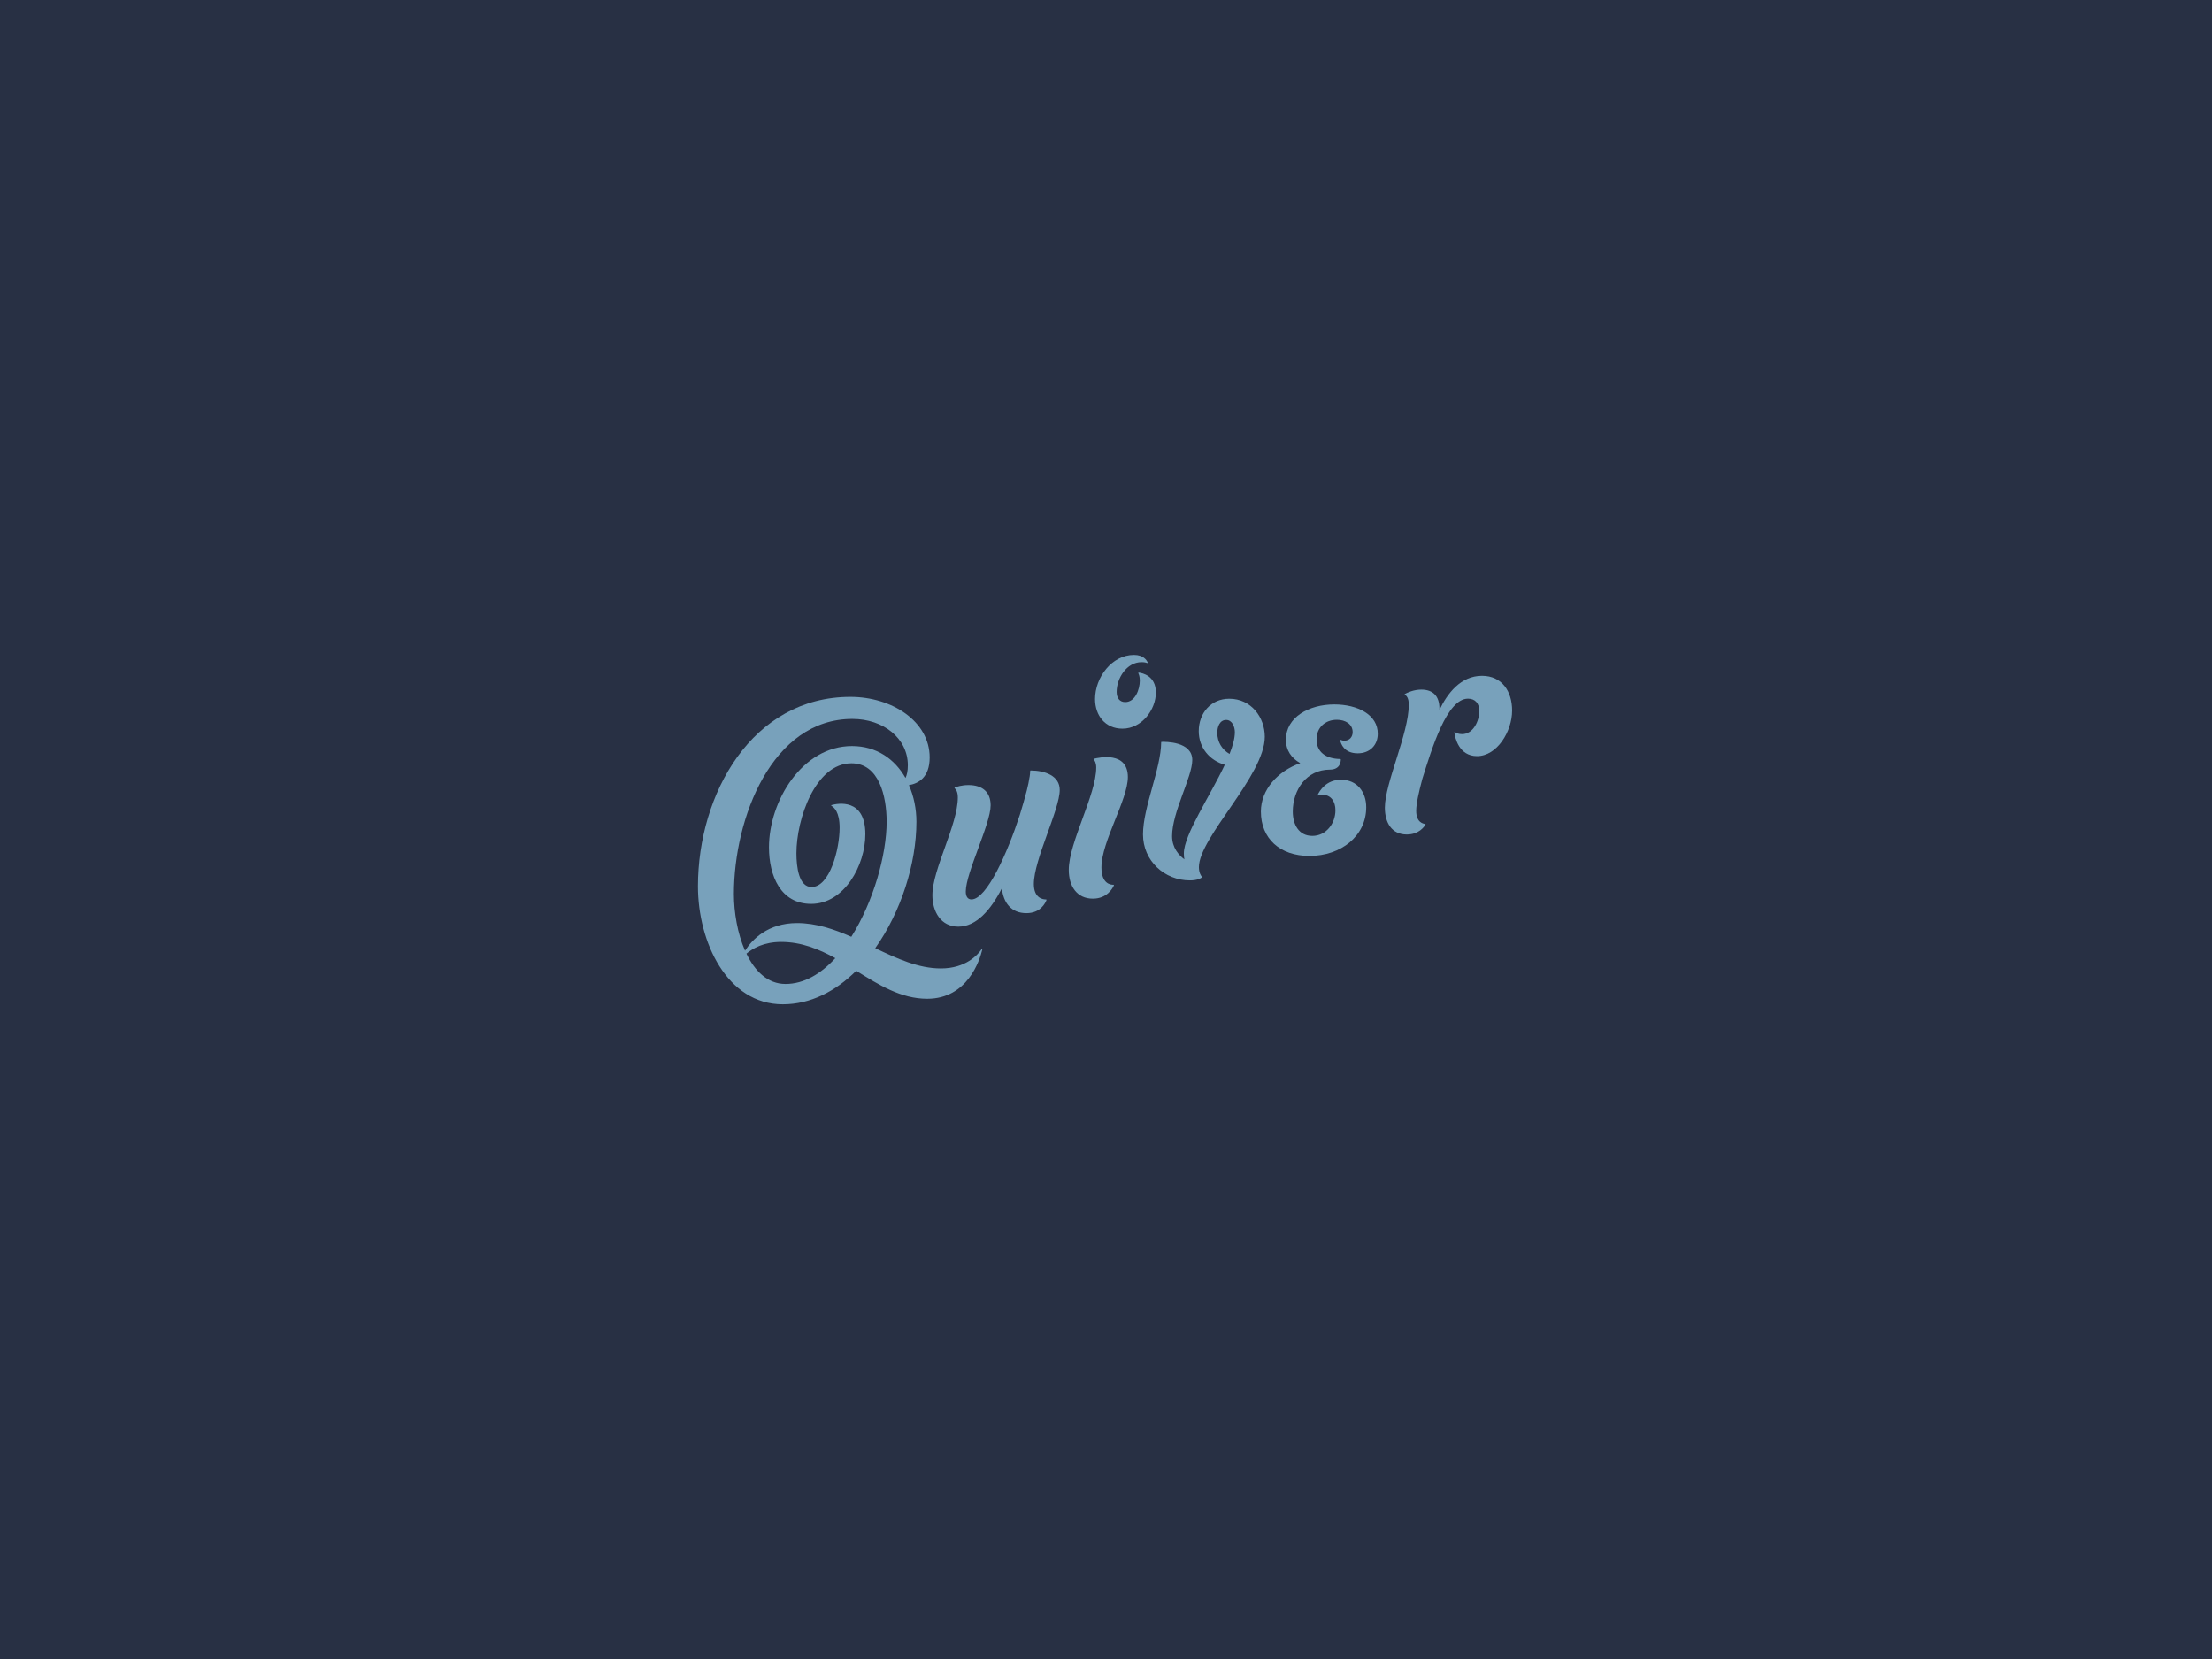
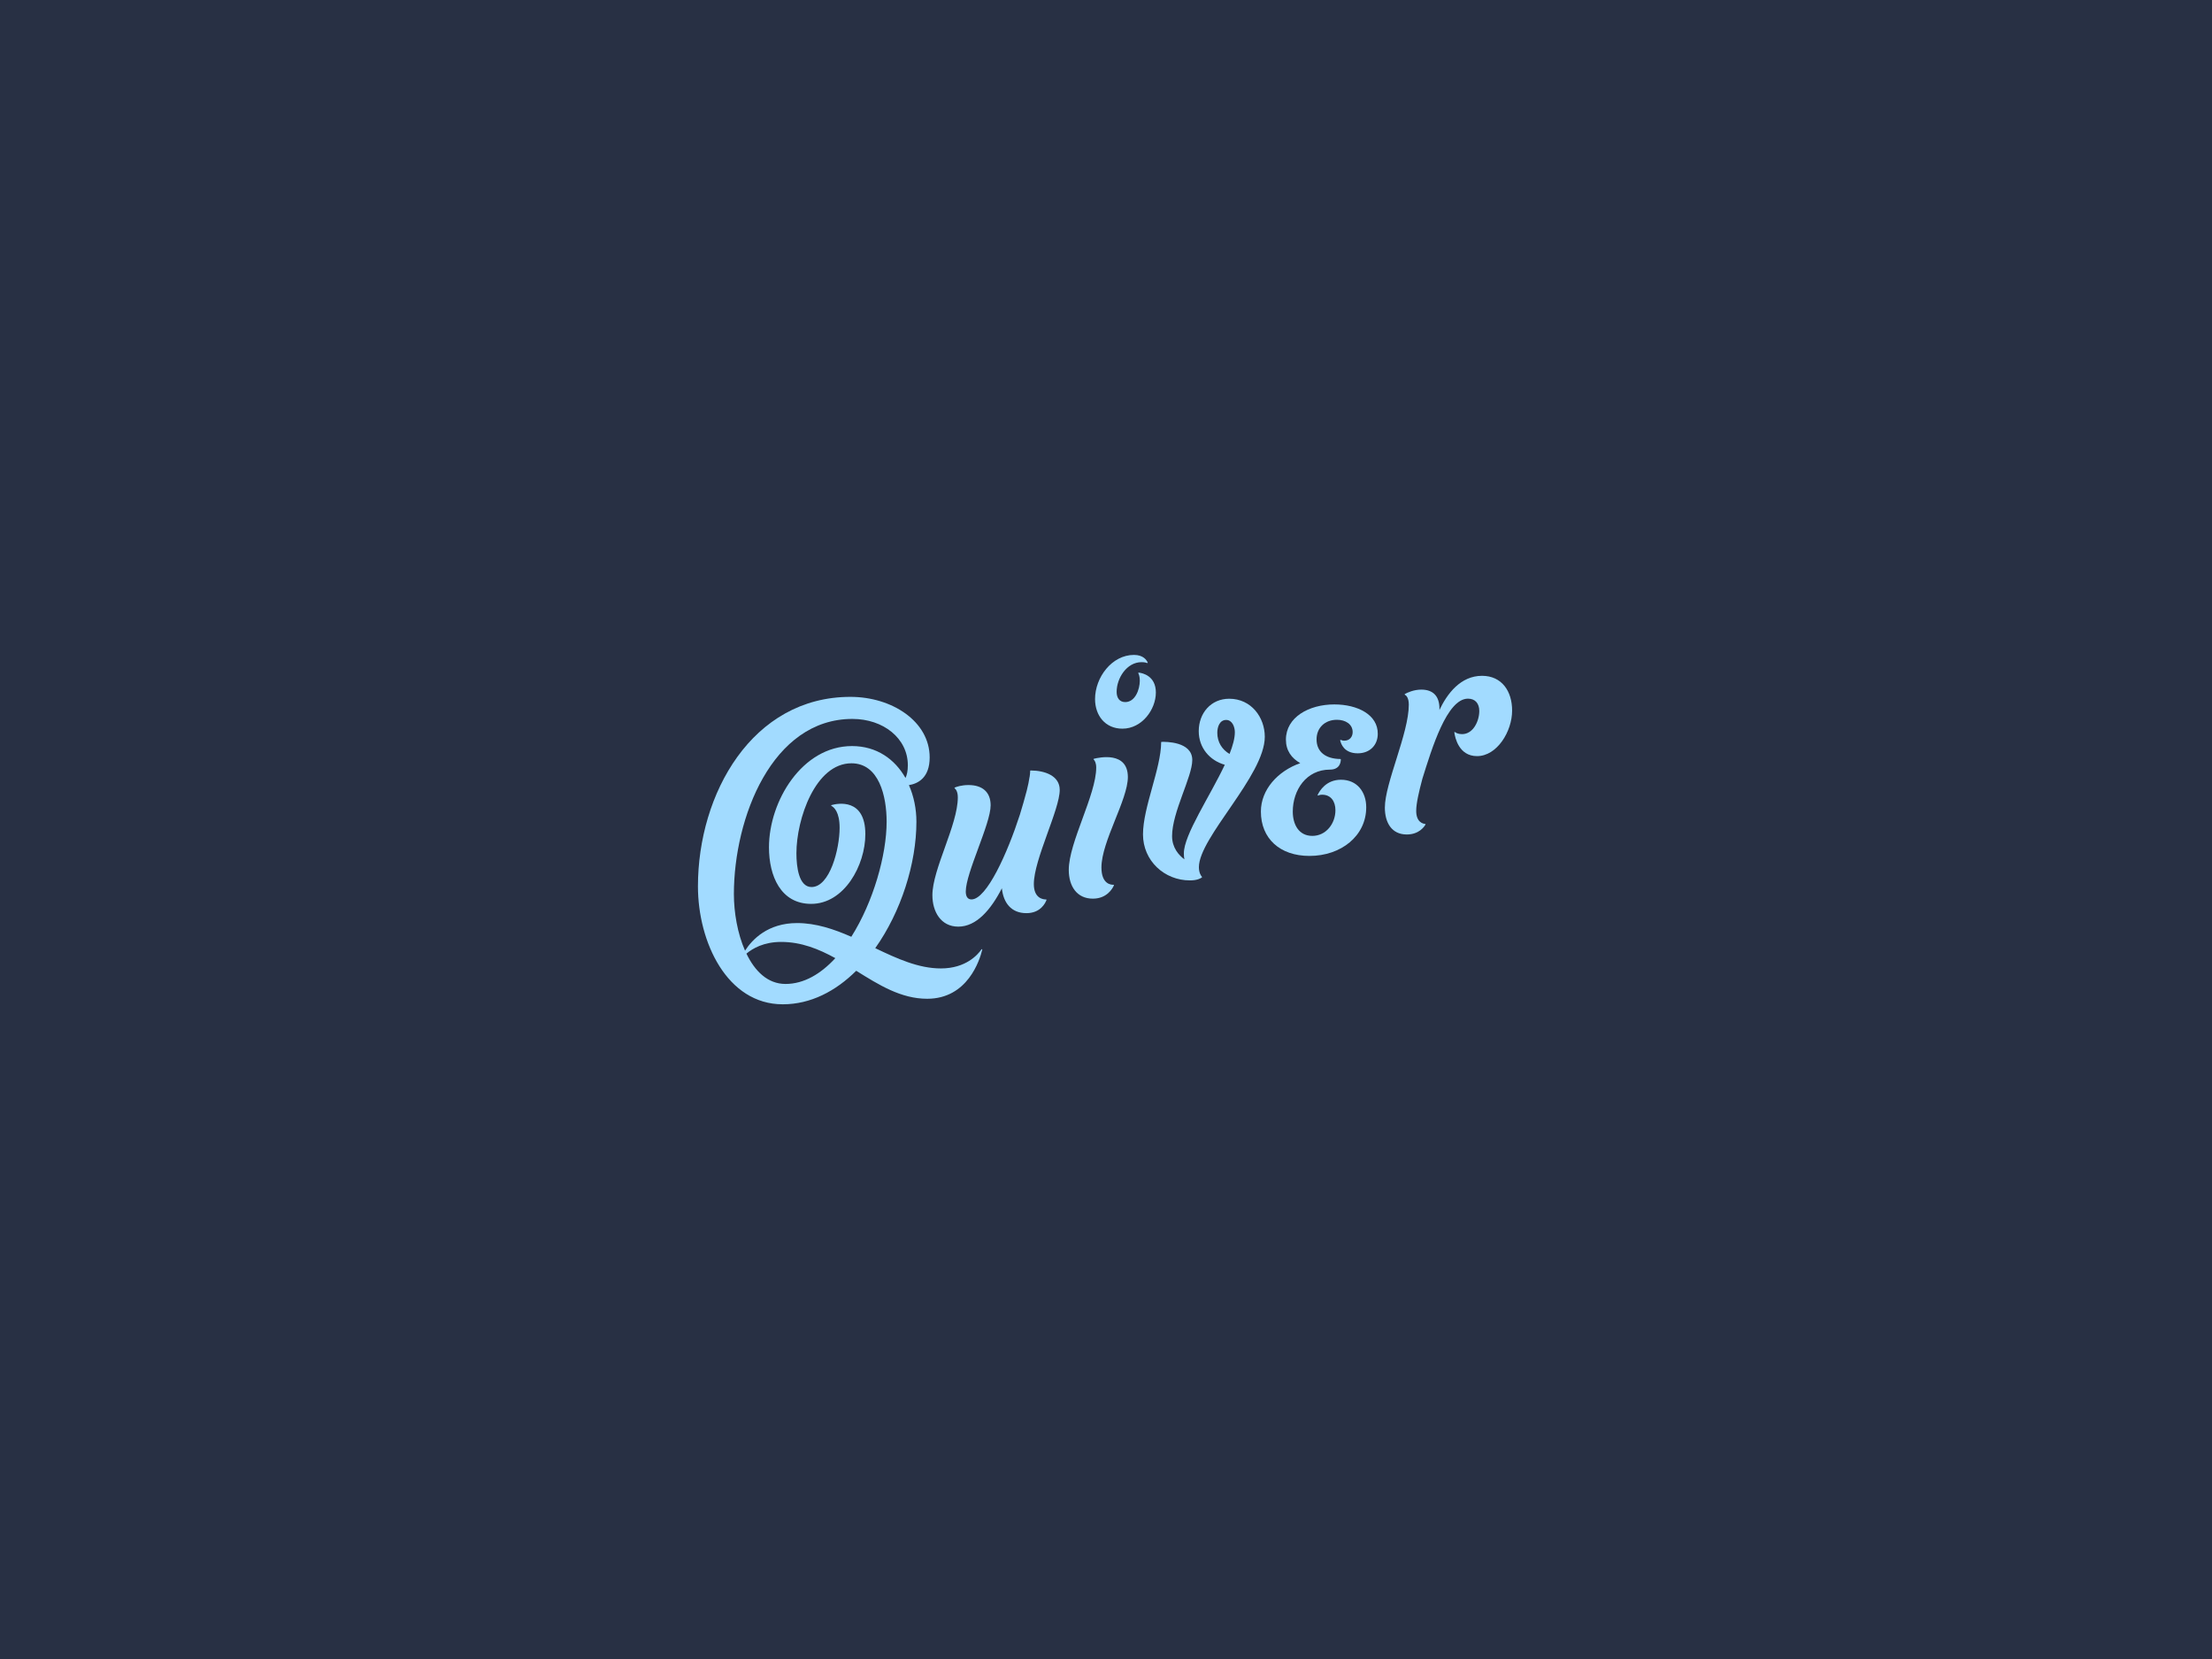
<svg xmlns="http://www.w3.org/2000/svg" width="1024" height="768" viewBox="0 0 1024 768" fill="none">
  <rect width="1024" height="768" fill="#283044" />
-   <path d="M686.067 312.853C676.141 312.853 669.933 321.155 666.359 328.662C666.359 328.446 666.359 328.229 666.359 328.013C666.359 322.274 663.436 319.242 657.949 319.242C654.412 319.242 651.416 320.685 650.369 321.263C650.225 321.335 650.225 321.552 650.369 321.624C650.983 321.949 652.174 322.959 652.174 326.244C652.174 339.491 641.093 362.556 641.093 373.853C641.093 380.82 644.233 386.306 651.236 386.306C656.866 386.306 659.285 382.769 659.898 381.722C659.971 381.578 659.898 381.433 659.754 381.433C658.743 381.325 655.603 380.639 655.603 375.369C655.603 372.012 656.83 366.598 658.455 360.534C662.858 346.457 669.788 323.429 679.57 323.429C682.963 323.429 684.804 325.703 684.804 329.132C684.804 333.752 682.025 339.852 676.827 339.852C675.13 339.852 674.084 339.31 673.578 338.913C673.434 338.805 673.217 338.913 673.254 339.094C673.578 341.404 675.311 350.031 683.757 350.031C693.033 350.031 700 338.589 700 328.987C700.036 320.036 695.271 312.853 686.067 312.853Z" fill="#78A1BB" />
-   <path d="M506.387 351.258C506.242 351.294 506.17 351.474 506.315 351.619C506.748 352.052 507.47 353.099 507.47 355.337C507.47 367.934 494.764 389.988 494.764 402.693C494.764 410.309 498.554 416.012 505.918 416.012C512.523 416.012 515.086 411.175 515.663 409.876C515.735 409.732 515.627 409.587 515.483 409.587C514.255 409.623 509.888 409.262 509.888 401.574C509.888 389.518 522.124 370.28 522.124 359.668C522.052 347.721 508.841 350.644 506.387 351.258Z" fill="#78A1BB" />
-   <path d="M477.114 356.672C477.006 356.672 476.897 356.744 476.897 356.889C476.897 357.683 476.789 358.621 476.645 359.632C476.645 359.668 476.609 359.668 476.609 359.704C476.356 361.473 475.923 363.602 475.309 366.021C474.443 369.414 473.324 373.204 472.133 377.138C466.43 394.788 456.756 416.373 449.718 416.373C447.769 416.373 447.083 414.713 447.083 412.727C447.083 404.029 458.597 381.433 458.597 372.807C458.597 366.598 454.699 363.422 448.346 363.422C445.134 363.422 442.824 364.216 441.993 364.577C441.849 364.649 441.813 364.83 441.957 364.938C442.463 365.335 443.401 366.454 443.401 369.125C443.401 381.902 431.634 402.332 431.634 414.424C431.634 422.004 435.533 428.97 443.618 428.97C451.992 428.97 458.669 421.21 463.795 411.211C464.481 417.889 468.09 422.726 475.165 422.726C481.77 422.726 483.972 417.925 484.441 416.662C484.477 416.517 484.405 416.373 484.261 416.373C483.07 416.409 478.594 416.012 478.594 409.262C478.594 397.892 490.577 374.828 490.577 365.66C490.577 359.199 483.864 356.708 477.114 356.672Z" fill="#78A1BB" />
-   <path d="M519.597 337.325C528.621 337.325 535.082 328.482 535.082 320.577C535.082 312.817 528.838 311.553 527.177 311.373C526.997 311.337 526.889 311.517 526.961 311.662C527.214 312.167 527.647 313.214 527.647 315.091C527.647 319.169 525.517 325.017 520.897 325.017C518.262 325.017 516.927 323.068 516.927 320.288C516.927 313.972 521.583 306.536 528.441 306.536C529.812 306.536 530.607 306.753 531.04 306.933C531.22 307.006 531.364 306.825 531.292 306.681C530.823 305.598 529.307 303.179 524.94 303.179C514.761 303.179 506.928 313.539 506.928 323.645C506.964 331.333 511.693 337.325 519.597 337.325Z" fill="#78A1BB" />
-   <path d="M555.007 401.43C555.007 387.678 585.507 358.982 585.507 341.079C585.507 332.091 579.262 323.465 569.048 323.465C560.565 323.465 554.934 330.142 554.934 338.48C554.934 346.168 559.988 352.052 566.99 354.037C560.132 368.619 548.04 386.45 548.04 395.041C548.04 396.088 548.112 396.99 548.293 397.82C545.73 395.907 542.59 392.478 542.59 387.064C542.59 375.911 551.939 359.668 551.939 351.835C551.939 343.173 539.414 343.389 537.717 343.425C537.609 343.425 537.537 343.533 537.537 343.642C537.465 355.806 529.127 373.709 529.127 386.27C529.127 398.47 539.017 407.566 550.856 407.566C554.249 407.566 555.873 406.591 556.378 406.194C556.487 406.122 556.486 405.978 556.414 405.905C556.017 405.508 555.007 404.065 555.007 401.43ZM563.525 339.238C563.525 336.495 564.608 333.283 567.64 333.283C570.419 333.283 571.646 336.495 571.646 338.949C571.646 341.765 570.708 345.194 569.192 349.02C565.763 347.035 563.525 343.57 563.525 339.238Z" fill="#78A1BB" />
-   <path d="M617.703 326.1C605.936 326.1 595.289 332.019 595.289 342.415C595.289 347.432 597.887 351.005 601.93 353.279C591.462 356.961 583.702 365.587 583.702 375.694C583.702 388.111 592.437 396.232 606.189 396.232C620.808 396.232 632.466 386.992 632.466 373.709C632.466 366.742 628.351 360.967 620.771 360.967C613.841 360.967 610.845 366.165 609.979 368.006C609.907 368.186 610.087 368.367 610.232 368.258C610.593 368.078 611.206 367.897 612.073 367.897C616.187 367.897 618.209 371.074 618.209 375.08C618.209 381.253 613.877 386.956 607.525 386.956C601.244 386.956 598.465 381.686 598.465 375.694C598.465 365.804 604.673 356.275 615.646 356.275C620.447 356.275 620.699 352.521 620.699 351.583C620.699 351.474 620.591 351.366 620.483 351.366C613.697 351.294 609.474 348.081 609.474 342.27C609.474 336.928 613.336 333.21 618.895 333.21C622.901 333.21 626.186 335.268 626.186 338.913C626.186 341.151 624.742 342.884 622.324 342.884C621.566 342.884 621.024 342.667 620.699 342.523C620.555 342.451 620.374 342.559 620.411 342.739C620.735 344.255 622.179 348.731 628.532 348.731C634.199 348.731 637.808 344.869 637.808 339.743C637.917 330.864 628.46 326.1 617.703 326.1Z" fill="#78A1BB" />
-   <path d="M454.374 439.474C452.641 441.964 447.119 448.317 435.569 448.317C425.209 448.317 415.283 443.769 405.177 438.932C417.16 422.04 424.235 399.661 424.235 380.423C424.235 374.467 423.044 368.62 420.77 363.458C424.993 362.772 430.371 360.029 430.371 350.644C430.371 333.932 412.901 322.599 393.699 322.599C348.219 322.599 323.097 367.428 323.097 410.309C323.097 436.081 336.56 464.921 362.368 464.921C375.29 464.921 386.841 458.857 396.37 449.4C406.801 455.897 417.052 462.358 429.216 462.358C447.949 462.358 453.544 444.455 454.699 439.69C454.807 439.438 454.518 439.293 454.374 439.474ZM394.601 332.813C408.931 332.813 420.264 341.801 420.264 354.254C420.264 356.925 419.831 358.802 419.182 360.137C414.237 351.438 405.826 345.375 394.42 345.375C371.284 345.375 355.979 370.93 355.979 392.262C355.979 405.473 361.394 418.431 375.507 418.431C390.883 418.431 400.593 400.528 400.593 386.162C400.593 369.342 387.707 371.904 384.928 372.698C384.747 372.734 384.711 372.987 384.891 373.059C386.046 373.673 388.681 375.839 388.681 383.202C388.681 392.984 384.169 410.634 375.687 410.634C369.804 410.634 368.685 401.322 368.685 395.005C368.685 379.159 377.456 353.351 394.168 353.351C406.945 353.351 410.447 368.62 410.447 380.387C410.447 395.727 404.31 417.528 394.096 433.663C386.046 430.125 377.745 427.31 368.974 427.31C355.366 427.31 348.183 434.998 344.898 440.088C341.397 432.147 339.737 422.329 339.737 413.847C339.773 378.618 357.387 332.813 394.601 332.813ZM363.632 455.5C355.402 455.5 349.446 449.58 345.548 441.459C348.436 439.041 353.597 436.045 361.61 436.045C370.923 436.045 379.008 439.33 386.696 443.553C380.019 450.808 372.222 455.5 363.632 455.5Z" fill="#78A1BB" />
+   <path d="M686.067 312.853C676.141 312.853 669.933 321.155 666.359 328.662C666.359 328.446 666.359 328.229 666.359 328.013C666.359 322.274 663.436 319.242 657.949 319.242C654.412 319.242 651.416 320.685 650.369 321.263C650.225 321.335 650.225 321.552 650.369 321.624C650.983 321.949 652.174 322.959 652.174 326.244C652.174 339.491 641.093 362.556 641.093 373.853C641.093 380.82 644.233 386.306 651.236 386.306C656.866 386.306 659.285 382.769 659.898 381.722C659.971 381.578 659.898 381.433 659.754 381.433C658.743 381.325 655.603 380.639 655.603 375.369C655.603 372.012 656.83 366.598 658.455 360.534C662.858 346.457 669.788 323.429 679.57 323.429C682.963 323.429 684.804 325.703 684.804 329.132C684.804 333.752 682.025 339.852 676.827 339.852C675.13 339.852 674.084 339.31 673.578 338.913C673.434 338.805 673.217 338.913 673.254 339.094C673.578 341.404 675.311 350.031 683.757 350.031C693.033 350.031 700 338.589 700 328.987C700.036 320.036 695.271 312.853 686.067 312.853Z" fill="#A2DBFF" />
+   <path d="M506.387 351.258C506.242 351.294 506.17 351.474 506.315 351.619C506.748 352.052 507.47 353.099 507.47 355.337C507.47 367.934 494.764 389.988 494.764 402.693C494.764 410.309 498.554 416.012 505.918 416.012C512.523 416.012 515.086 411.175 515.663 409.876C515.735 409.732 515.627 409.587 515.483 409.587C514.255 409.623 509.888 409.262 509.888 401.574C509.888 389.518 522.124 370.28 522.124 359.668C522.052 347.721 508.841 350.644 506.387 351.258Z" fill="#A2DBFF" />
+   <path d="M477.114 356.672C477.006 356.672 476.897 356.744 476.897 356.889C476.897 357.683 476.789 358.621 476.645 359.632C476.645 359.668 476.609 359.668 476.609 359.704C476.356 361.473 475.923 363.602 475.309 366.021C474.443 369.414 473.324 373.204 472.133 377.138C466.43 394.788 456.756 416.373 449.718 416.373C447.769 416.373 447.083 414.713 447.083 412.727C447.083 404.029 458.597 381.433 458.597 372.807C458.597 366.598 454.699 363.422 448.346 363.422C445.134 363.422 442.824 364.216 441.993 364.577C441.849 364.649 441.813 364.83 441.957 364.938C442.463 365.335 443.401 366.454 443.401 369.125C443.401 381.902 431.634 402.332 431.634 414.424C431.634 422.004 435.533 428.97 443.618 428.97C451.992 428.97 458.669 421.21 463.795 411.211C464.481 417.889 468.09 422.726 475.165 422.726C481.77 422.726 483.972 417.925 484.441 416.662C484.477 416.517 484.405 416.373 484.261 416.373C483.07 416.409 478.594 416.012 478.594 409.262C478.594 397.892 490.577 374.828 490.577 365.66C490.577 359.199 483.864 356.708 477.114 356.672Z" fill="#A2DBFF" />
+   <path d="M519.597 337.325C528.621 337.325 535.082 328.482 535.082 320.577C535.082 312.817 528.838 311.553 527.177 311.373C526.997 311.337 526.889 311.517 526.961 311.662C527.214 312.167 527.647 313.214 527.647 315.091C527.647 319.169 525.517 325.017 520.897 325.017C518.262 325.017 516.927 323.068 516.927 320.288C516.927 313.972 521.583 306.536 528.441 306.536C529.812 306.536 530.607 306.753 531.04 306.933C531.22 307.006 531.364 306.825 531.292 306.681C530.823 305.598 529.307 303.179 524.94 303.179C514.761 303.179 506.928 313.539 506.928 323.645C506.964 331.333 511.693 337.325 519.597 337.325Z" fill="#A2DBFF" />
+   <path d="M555.007 401.43C555.007 387.678 585.507 358.982 585.507 341.079C585.507 332.091 579.262 323.465 569.048 323.465C560.565 323.465 554.934 330.142 554.934 338.48C554.934 346.168 559.988 352.052 566.99 354.037C560.132 368.619 548.04 386.45 548.04 395.041C548.04 396.088 548.112 396.99 548.293 397.82C545.73 395.907 542.59 392.478 542.59 387.064C542.59 375.911 551.939 359.668 551.939 351.835C551.939 343.173 539.414 343.389 537.717 343.425C537.609 343.425 537.537 343.533 537.537 343.642C537.465 355.806 529.127 373.709 529.127 386.27C529.127 398.47 539.017 407.566 550.856 407.566C554.249 407.566 555.873 406.591 556.378 406.194C556.487 406.122 556.486 405.978 556.414 405.905C556.017 405.508 555.007 404.065 555.007 401.43ZM563.525 339.238C563.525 336.495 564.608 333.283 567.64 333.283C570.419 333.283 571.646 336.495 571.646 338.949C571.646 341.765 570.708 345.194 569.192 349.02C565.763 347.035 563.525 343.57 563.525 339.238Z" fill="#A2DBFF" />
+   <path d="M617.703 326.1C605.936 326.1 595.289 332.019 595.289 342.415C595.289 347.432 597.887 351.005 601.93 353.279C591.462 356.961 583.702 365.587 583.702 375.694C583.702 388.111 592.437 396.232 606.189 396.232C620.808 396.232 632.466 386.992 632.466 373.709C632.466 366.742 628.351 360.967 620.771 360.967C613.841 360.967 610.845 366.165 609.979 368.006C609.907 368.186 610.087 368.367 610.232 368.258C610.593 368.078 611.206 367.897 612.073 367.897C616.187 367.897 618.209 371.074 618.209 375.08C618.209 381.253 613.877 386.956 607.525 386.956C601.244 386.956 598.465 381.686 598.465 375.694C598.465 365.804 604.673 356.275 615.646 356.275C620.447 356.275 620.699 352.521 620.699 351.583C620.699 351.474 620.591 351.366 620.483 351.366C613.697 351.294 609.474 348.081 609.474 342.27C609.474 336.928 613.336 333.21 618.895 333.21C622.901 333.21 626.186 335.268 626.186 338.913C626.186 341.151 624.742 342.884 622.324 342.884C621.566 342.884 621.024 342.667 620.699 342.523C620.555 342.451 620.374 342.559 620.411 342.739C620.735 344.255 622.179 348.731 628.532 348.731C634.199 348.731 637.808 344.869 637.808 339.743C637.917 330.864 628.46 326.1 617.703 326.1Z" fill="#A2DBFF" />
+   <path d="M454.374 439.474C452.641 441.964 447.119 448.317 435.569 448.317C425.209 448.317 415.283 443.769 405.177 438.932C417.16 422.04 424.235 399.661 424.235 380.423C424.235 374.467 423.044 368.62 420.77 363.458C424.993 362.772 430.371 360.029 430.371 350.644C430.371 333.932 412.901 322.599 393.699 322.599C348.219 322.599 323.097 367.428 323.097 410.309C323.097 436.081 336.56 464.921 362.368 464.921C375.29 464.921 386.841 458.857 396.37 449.4C406.801 455.897 417.052 462.358 429.216 462.358C447.949 462.358 453.544 444.455 454.699 439.69C454.807 439.438 454.518 439.293 454.374 439.474ZM394.601 332.813C408.931 332.813 420.264 341.801 420.264 354.254C420.264 356.925 419.831 358.802 419.182 360.137C414.237 351.438 405.826 345.375 394.42 345.375C371.284 345.375 355.979 370.93 355.979 392.262C355.979 405.473 361.394 418.431 375.507 418.431C390.883 418.431 400.593 400.528 400.593 386.162C400.593 369.342 387.707 371.904 384.928 372.698C384.747 372.734 384.711 372.987 384.891 373.059C386.046 373.673 388.681 375.839 388.681 383.202C388.681 392.984 384.169 410.634 375.687 410.634C369.804 410.634 368.685 401.322 368.685 395.005C368.685 379.159 377.456 353.351 394.168 353.351C406.945 353.351 410.447 368.62 410.447 380.387C410.447 395.727 404.31 417.528 394.096 433.663C386.046 430.125 377.745 427.31 368.974 427.31C355.366 427.31 348.183 434.998 344.898 440.088C341.397 432.147 339.737 422.329 339.737 413.847C339.773 378.618 357.387 332.813 394.601 332.813ZM363.632 455.5C355.402 455.5 349.446 449.58 345.548 441.459C348.436 439.041 353.597 436.045 361.61 436.045C370.923 436.045 379.008 439.33 386.696 443.553C380.019 450.808 372.222 455.5 363.632 455.5Z" fill="#A2DBFF" />
</svg>
